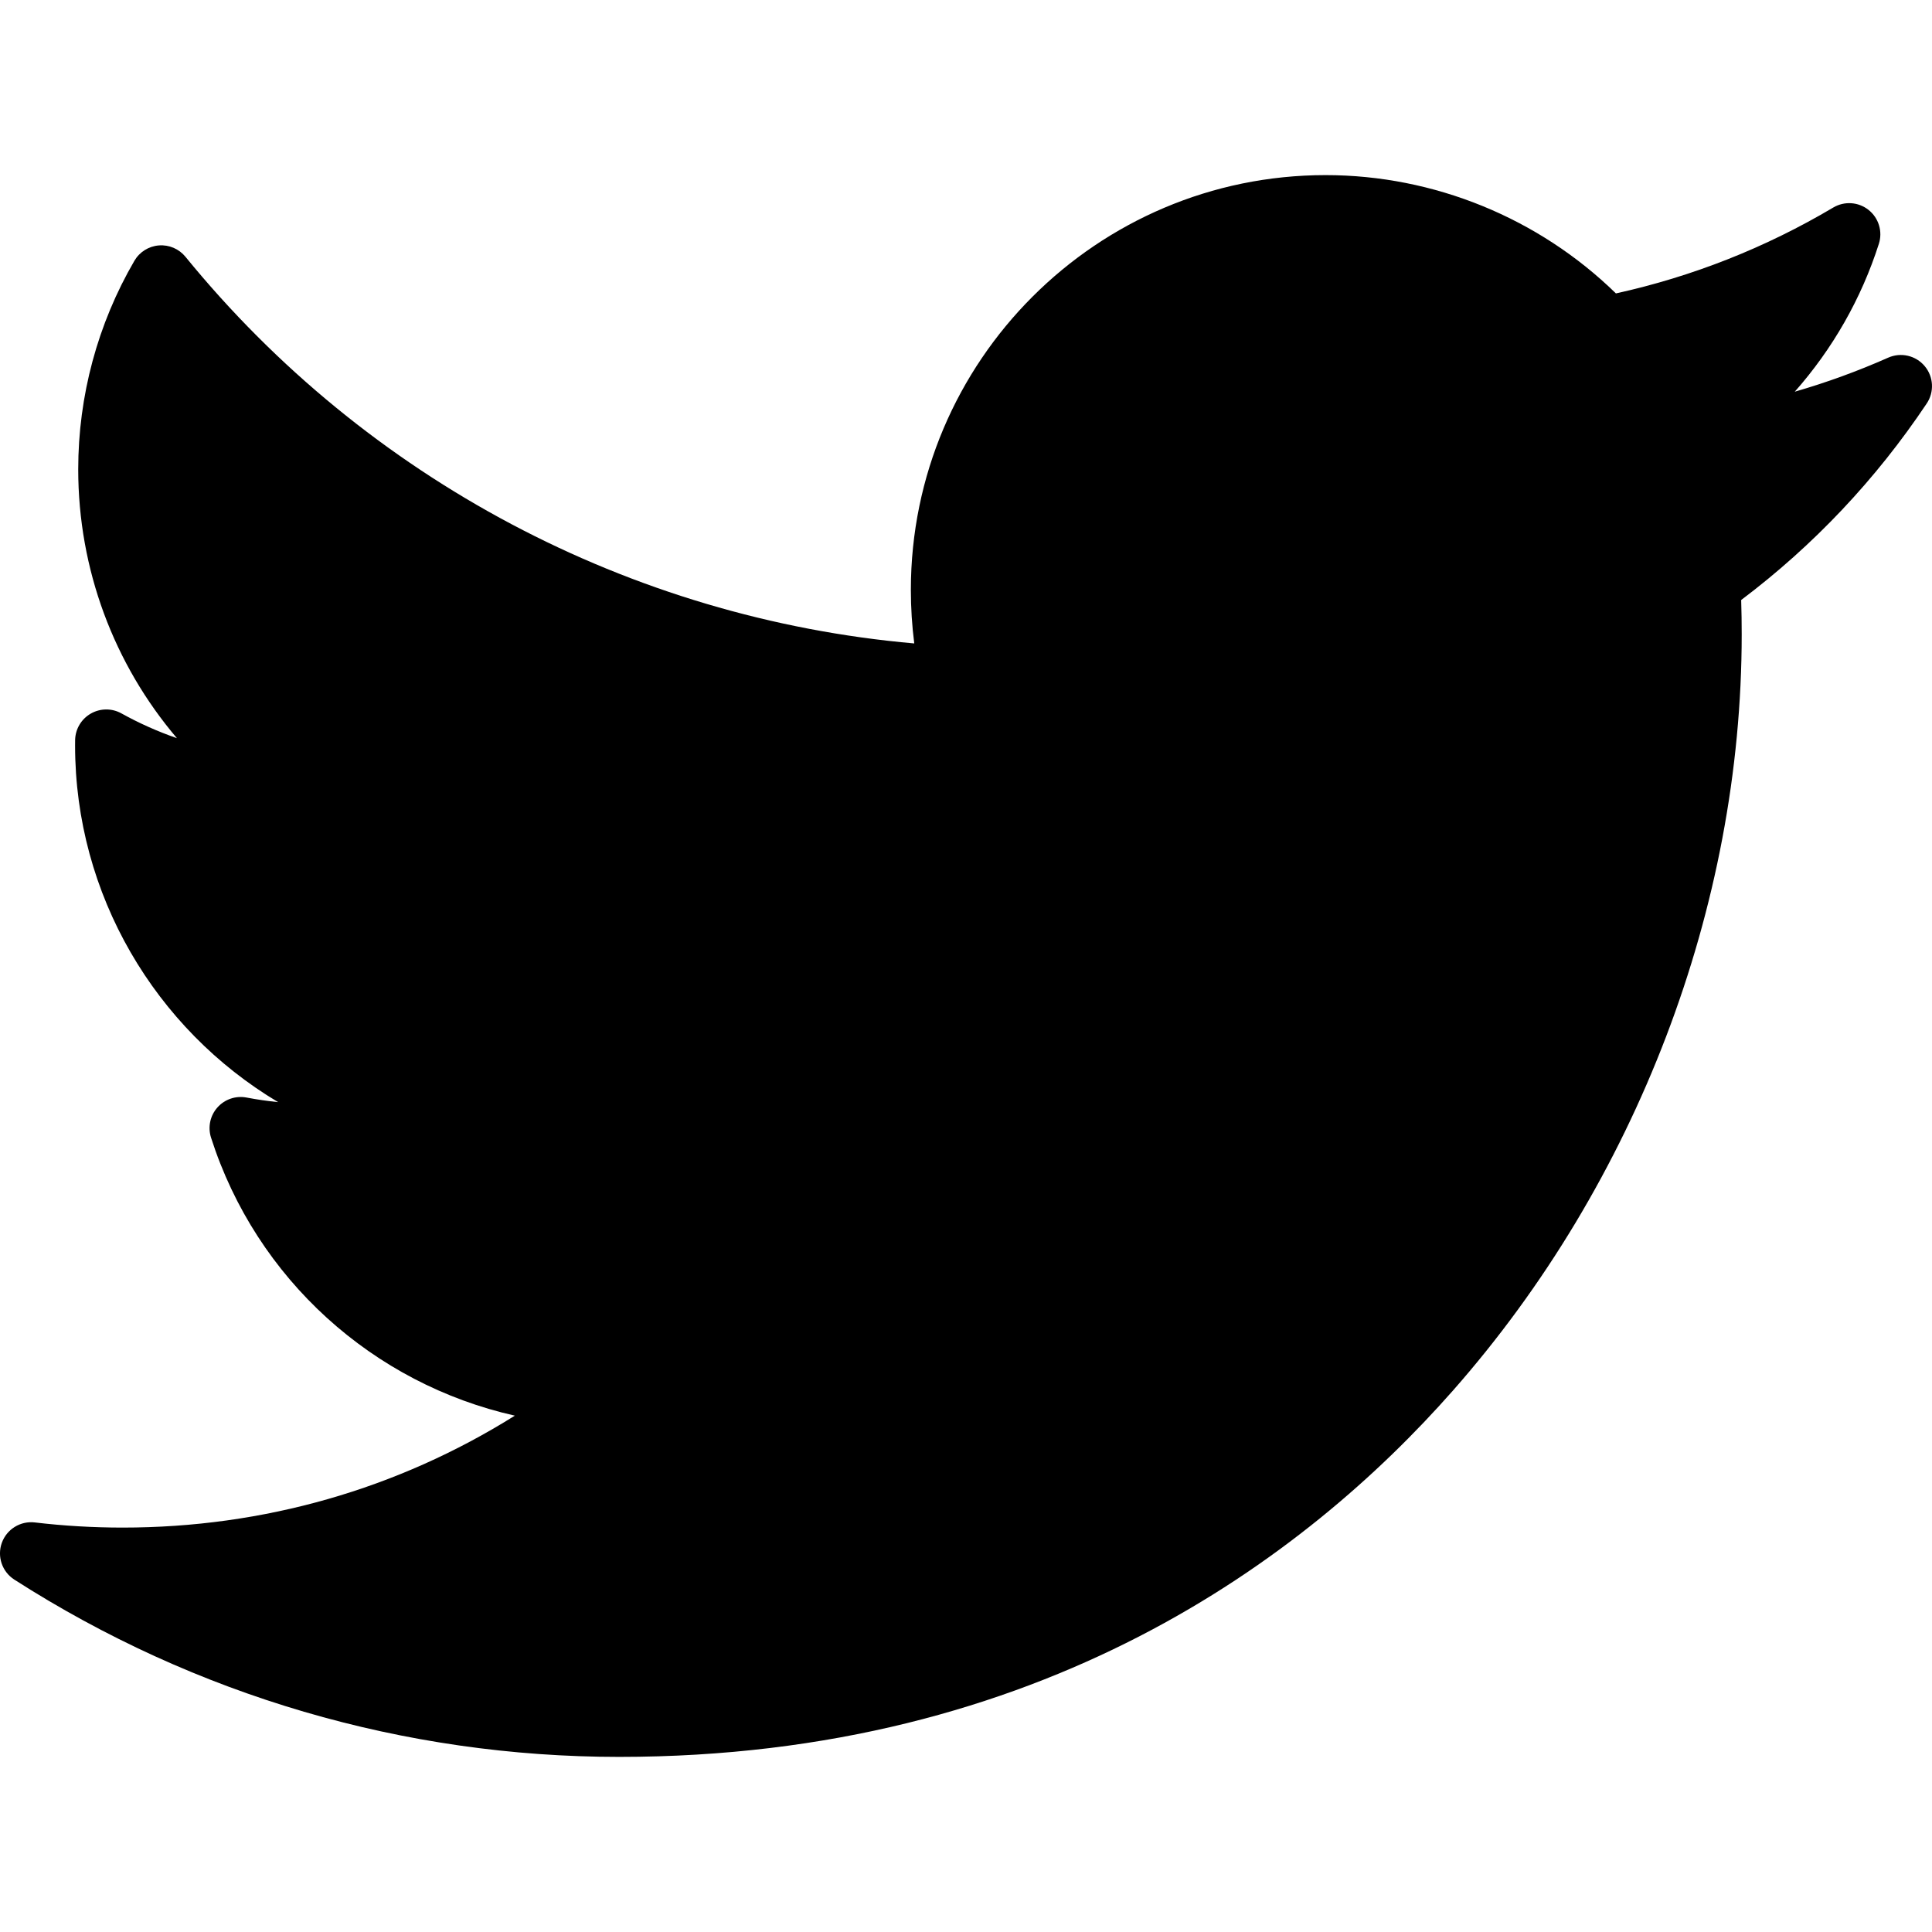
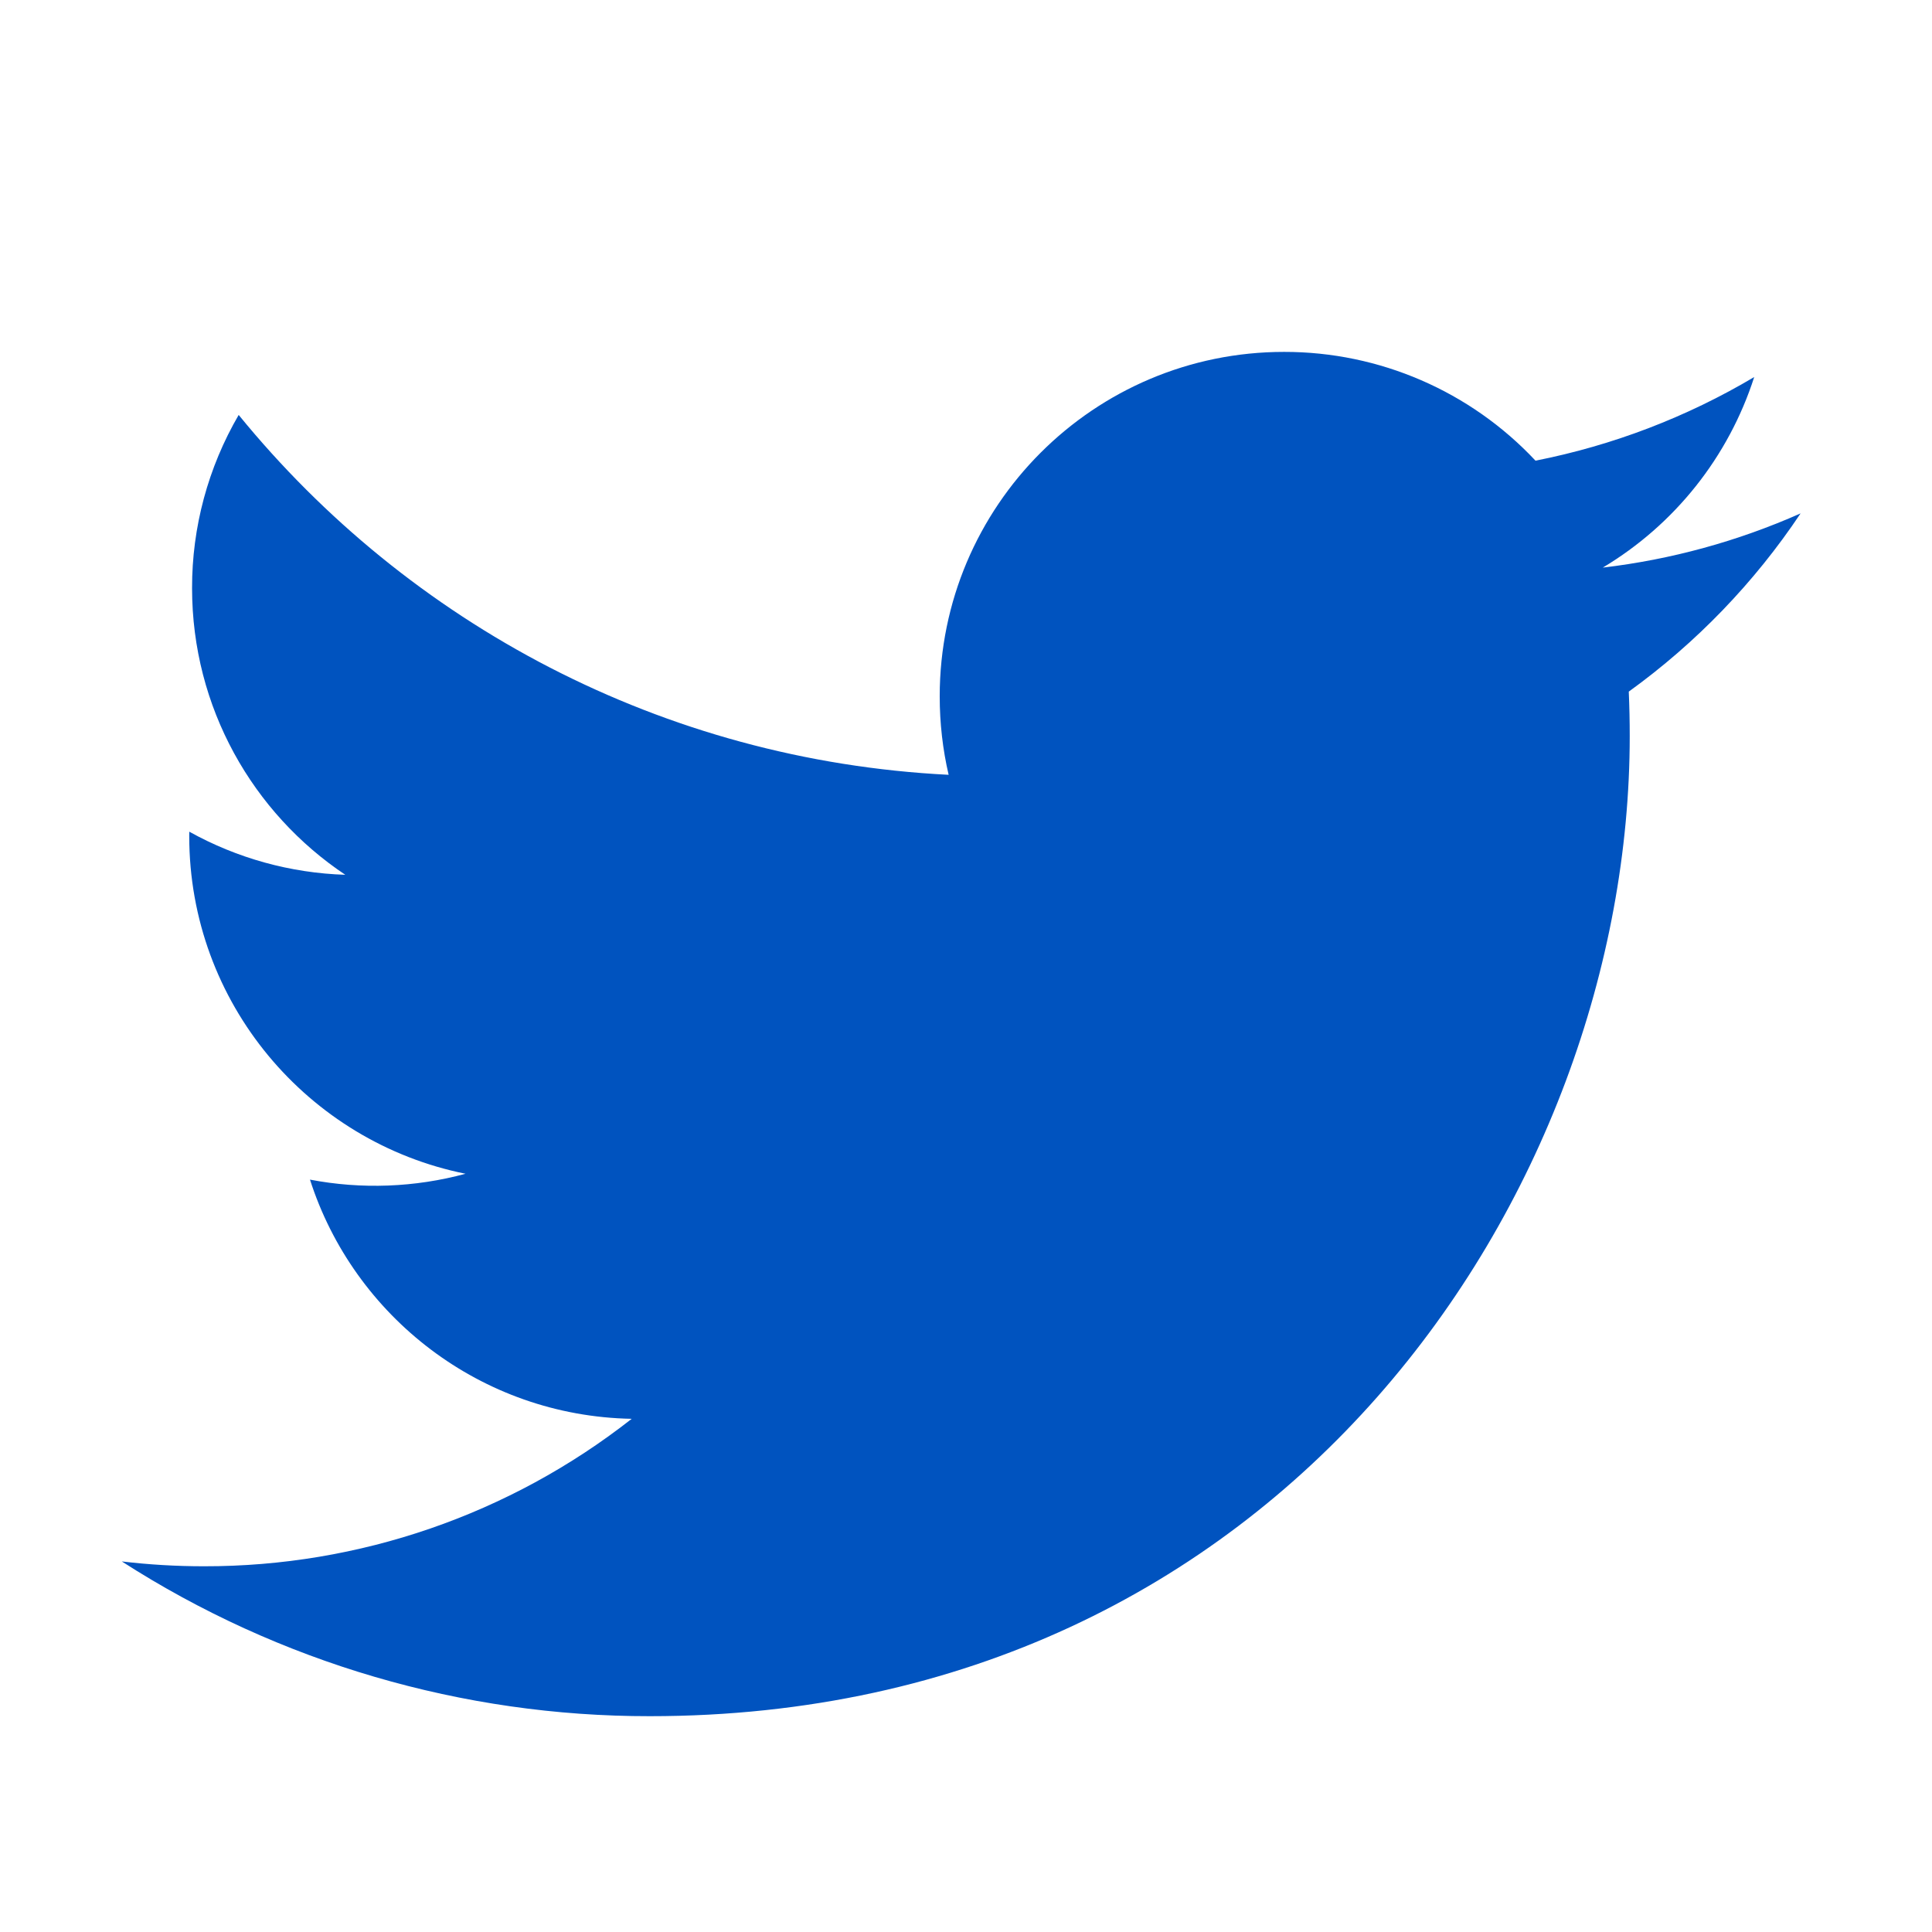
- <svg xmlns="http://www.w3.org/2000/svg" version="1.1" id="Layer_1" x="0px" y="0px" viewBox="0 0 310 310" style="enable-background:new 0 0 310 310;" xml:space="preserve">
-   <g id="XMLID_826_">
-     <path id="XMLID_827_" d="M302.973,57.388c-4.87,2.16-9.877,3.983-14.993,5.463c6.057-6.85,10.675-14.91,13.494-23.73   c0.632-1.977-0.023-4.141-1.648-5.434c-1.623-1.294-3.878-1.449-5.665-0.39c-10.865,6.444-22.587,11.075-34.878,13.783   c-12.381-12.098-29.197-18.983-46.581-18.983c-36.695,0-66.549,29.853-66.549,66.547c0,2.89,0.183,5.764,0.545,8.598   C101.163,99.244,58.83,76.863,29.76,41.204c-1.036-1.271-2.632-1.956-4.266-1.825c-1.635,0.128-3.104,1.05-3.93,2.467   c-5.896,10.117-9.013,21.688-9.013,33.461c0,16.035,5.725,31.249,15.838,43.137c-3.075-1.065-6.059-2.396-8.907-3.977   c-1.529-0.851-3.395-0.838-4.914,0.033c-1.52,0.871-2.473,2.473-2.513,4.224c-0.007,0.295-0.007,0.59-0.007,0.889   c0,23.935,12.882,45.484,32.577,57.229c-1.692-0.169-3.383-0.414-5.063-0.735c-1.732-0.331-3.513,0.276-4.681,1.597   c-1.17,1.32-1.557,3.16-1.018,4.84c7.29,22.76,26.059,39.501,48.749,44.605c-18.819,11.787-40.34,17.961-62.932,17.961   c-4.714,0-9.455-0.277-14.095-0.826c-2.305-0.274-4.509,1.087-5.294,3.279c-0.785,2.193,0.047,4.638,2.008,5.895   c29.023,18.609,62.582,28.445,97.047,28.445c67.754,0,110.139-31.95,133.764-58.753c29.46-33.421,46.356-77.658,46.356-121.367   c0-1.826-0.028-3.67-0.084-5.508c11.623-8.757,21.63-19.355,29.773-31.536c1.237-1.85,1.103-4.295-0.33-5.998   C307.394,57.037,305.009,56.486,302.973,57.388z" />
-   </g>
-   <g>
- </g>
-   <g>
- </g>
-   <g>
- </g>
-   <g>
- </g>
-   <g>
- </g>
-   <g>
- </g>
-   <g>
- </g>
-   <g>
- </g>
-   <g>
- </g>
-   <g>
- </g>
-   <g>
- </g>
-   <g>
- </g>
-   <g>
- </g>
-   <g>
- </g>
-   <g>
- </g>
+ <svg xmlns="http://www.w3.org/2000/svg" viewBox="0 0 56.693 56.693" xml:space="preserve">
+   <path d="M52.837 15.065a20.11 20.11 0 0 1-5.805 1.591 10.125 10.125 0 0 0 4.444-5.592 20.232 20.232 0 0 1-6.418 2.454 10.093 10.093 0 0 0-7.377-3.192c-5.581 0-10.106 4.525-10.106 10.107 0 .791.089 1.562.262 2.303-8.4-.422-15.848-4.445-20.833-10.56a10.055 10.055 0 0 0-1.368 5.082c0 3.506 1.784 6.6 4.496 8.412a10.078 10.078 0 0 1-4.578-1.265l-.001.128c0 4.896 3.484 8.98 8.108 9.91a10.162 10.162 0 0 1-4.565.172c1.287 4.015 5.019 6.938 9.441 7.019a20.276 20.276 0 0 1-12.552 4.327c-.815 0-1.62-.048-2.411-.142a28.6 28.6 0 0 0 15.493 4.541c18.591 0 28.756-15.4 28.756-28.756 0-.438-.009-.875-.028-1.309a20.47 20.47 0 0 0 5.042-5.23z" fill="#0053bf" class="fill-000000" />
</svg>
